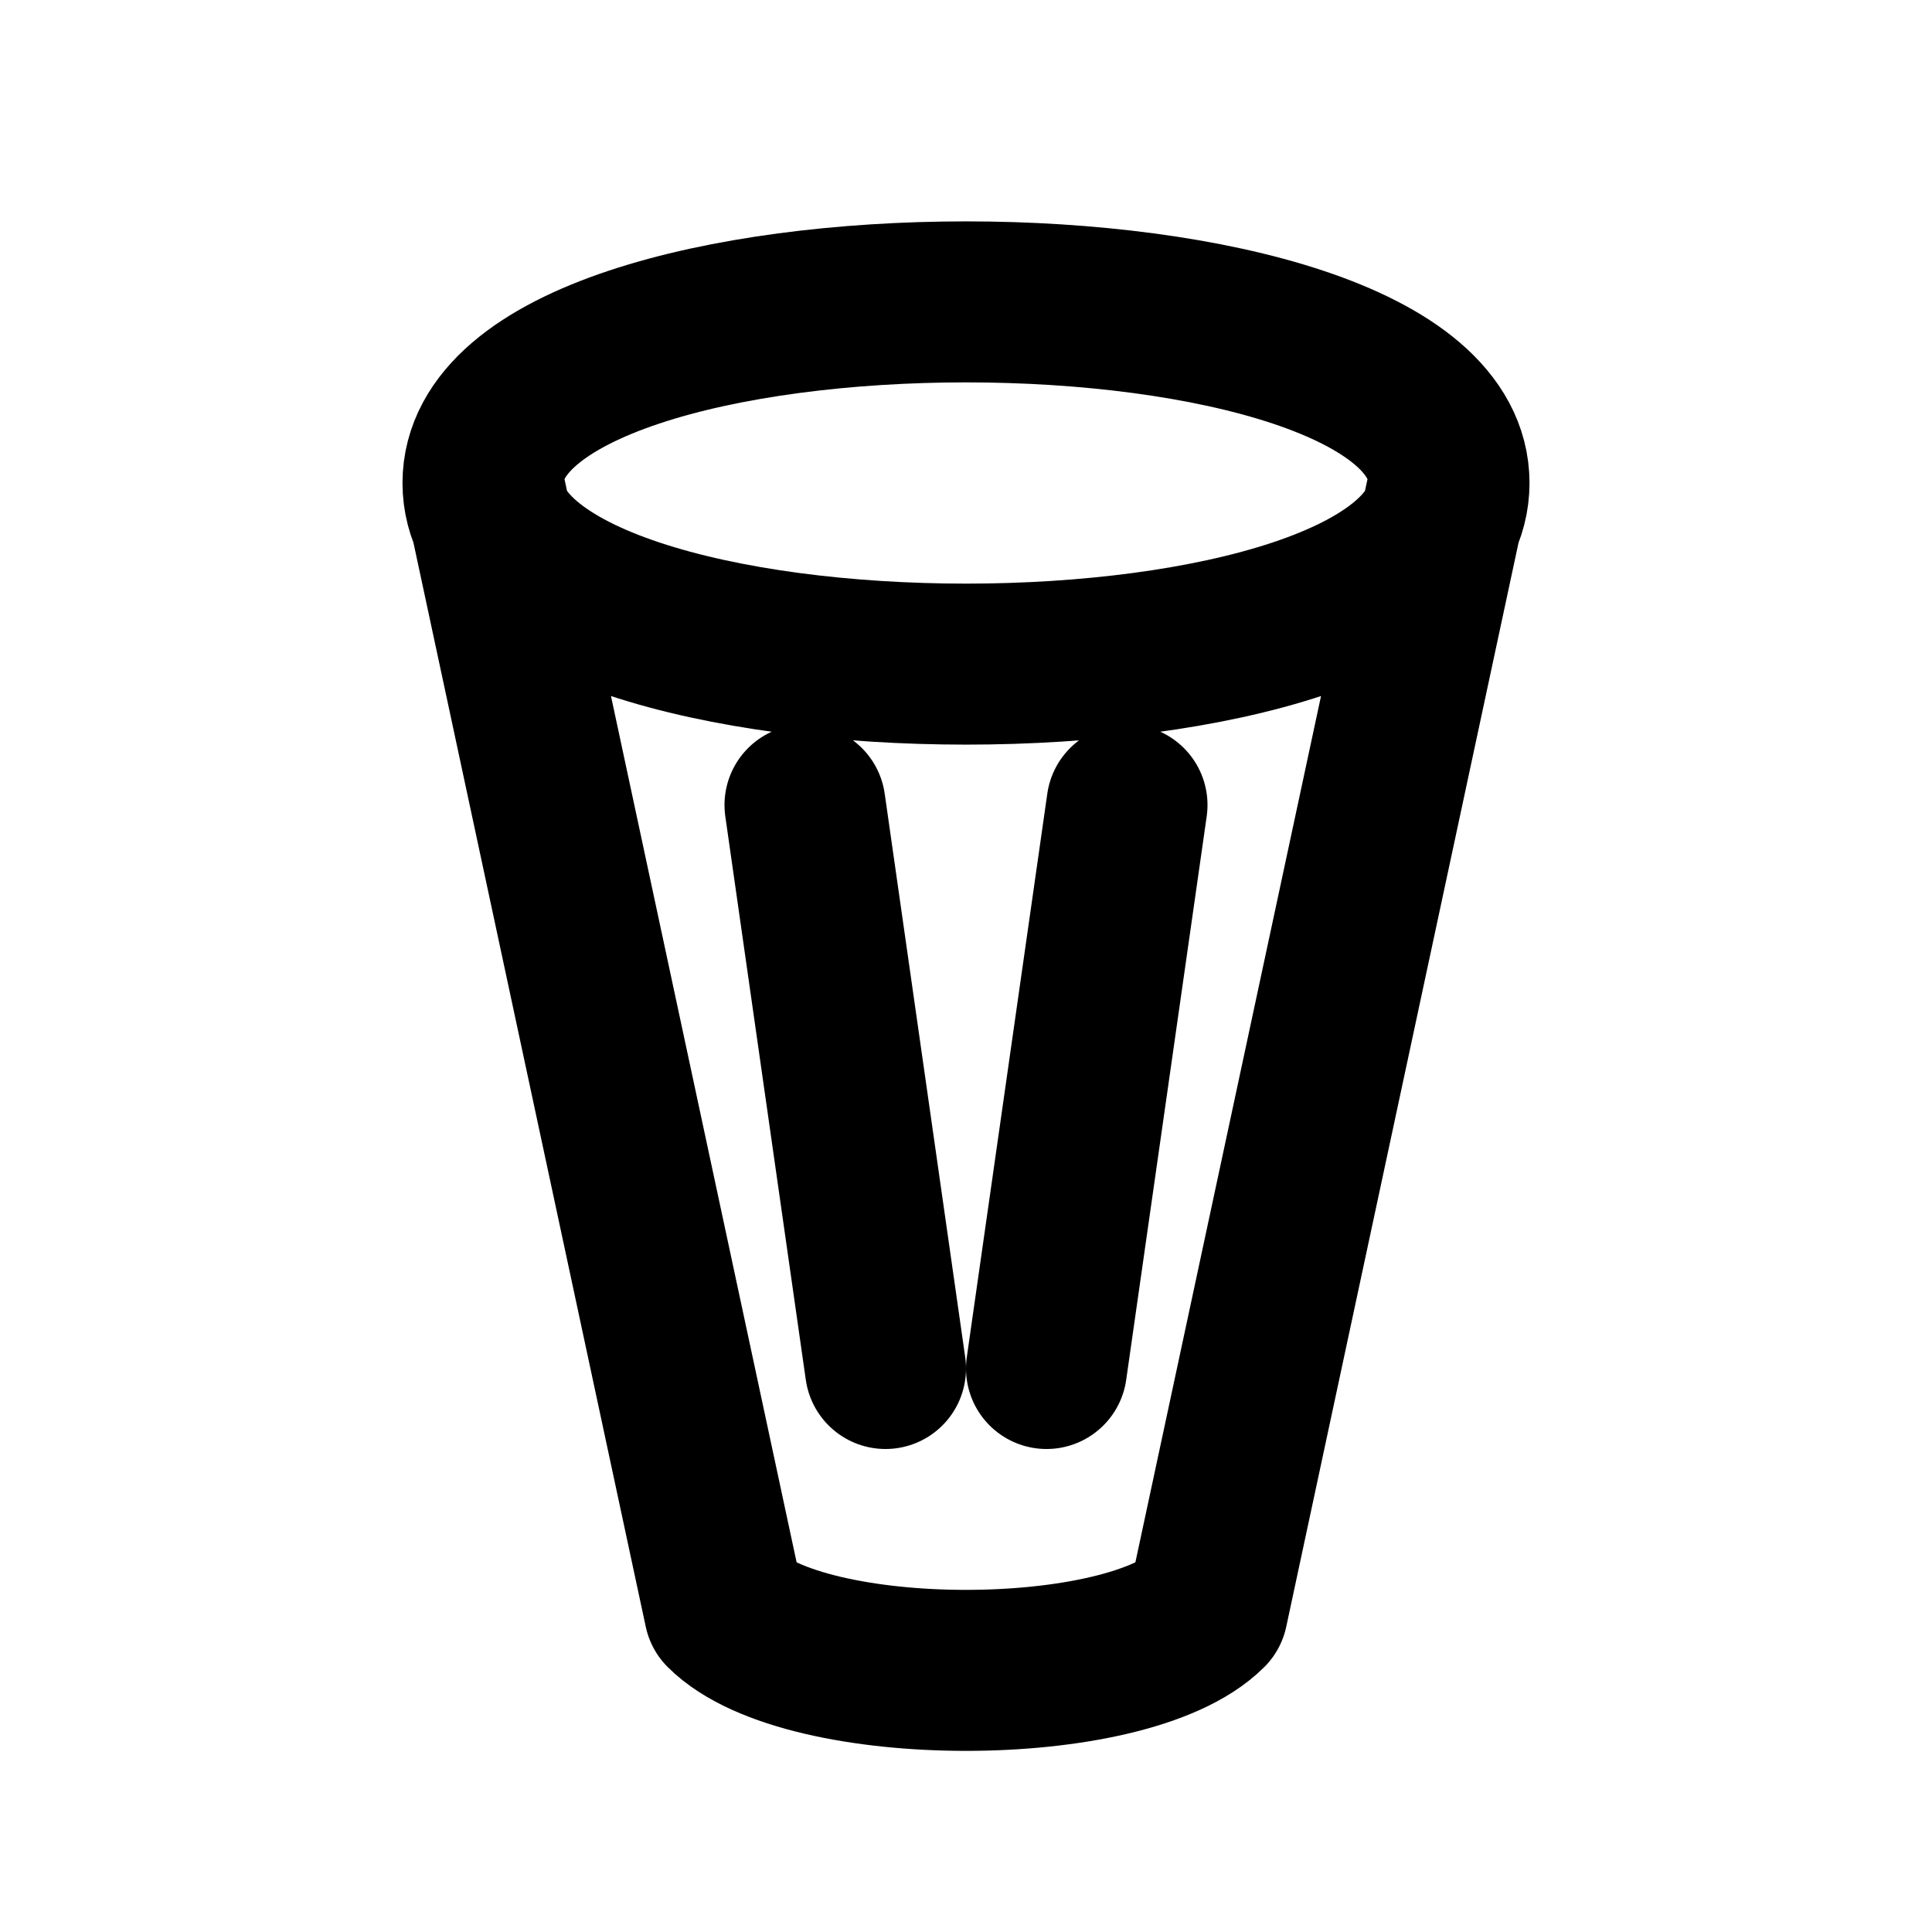
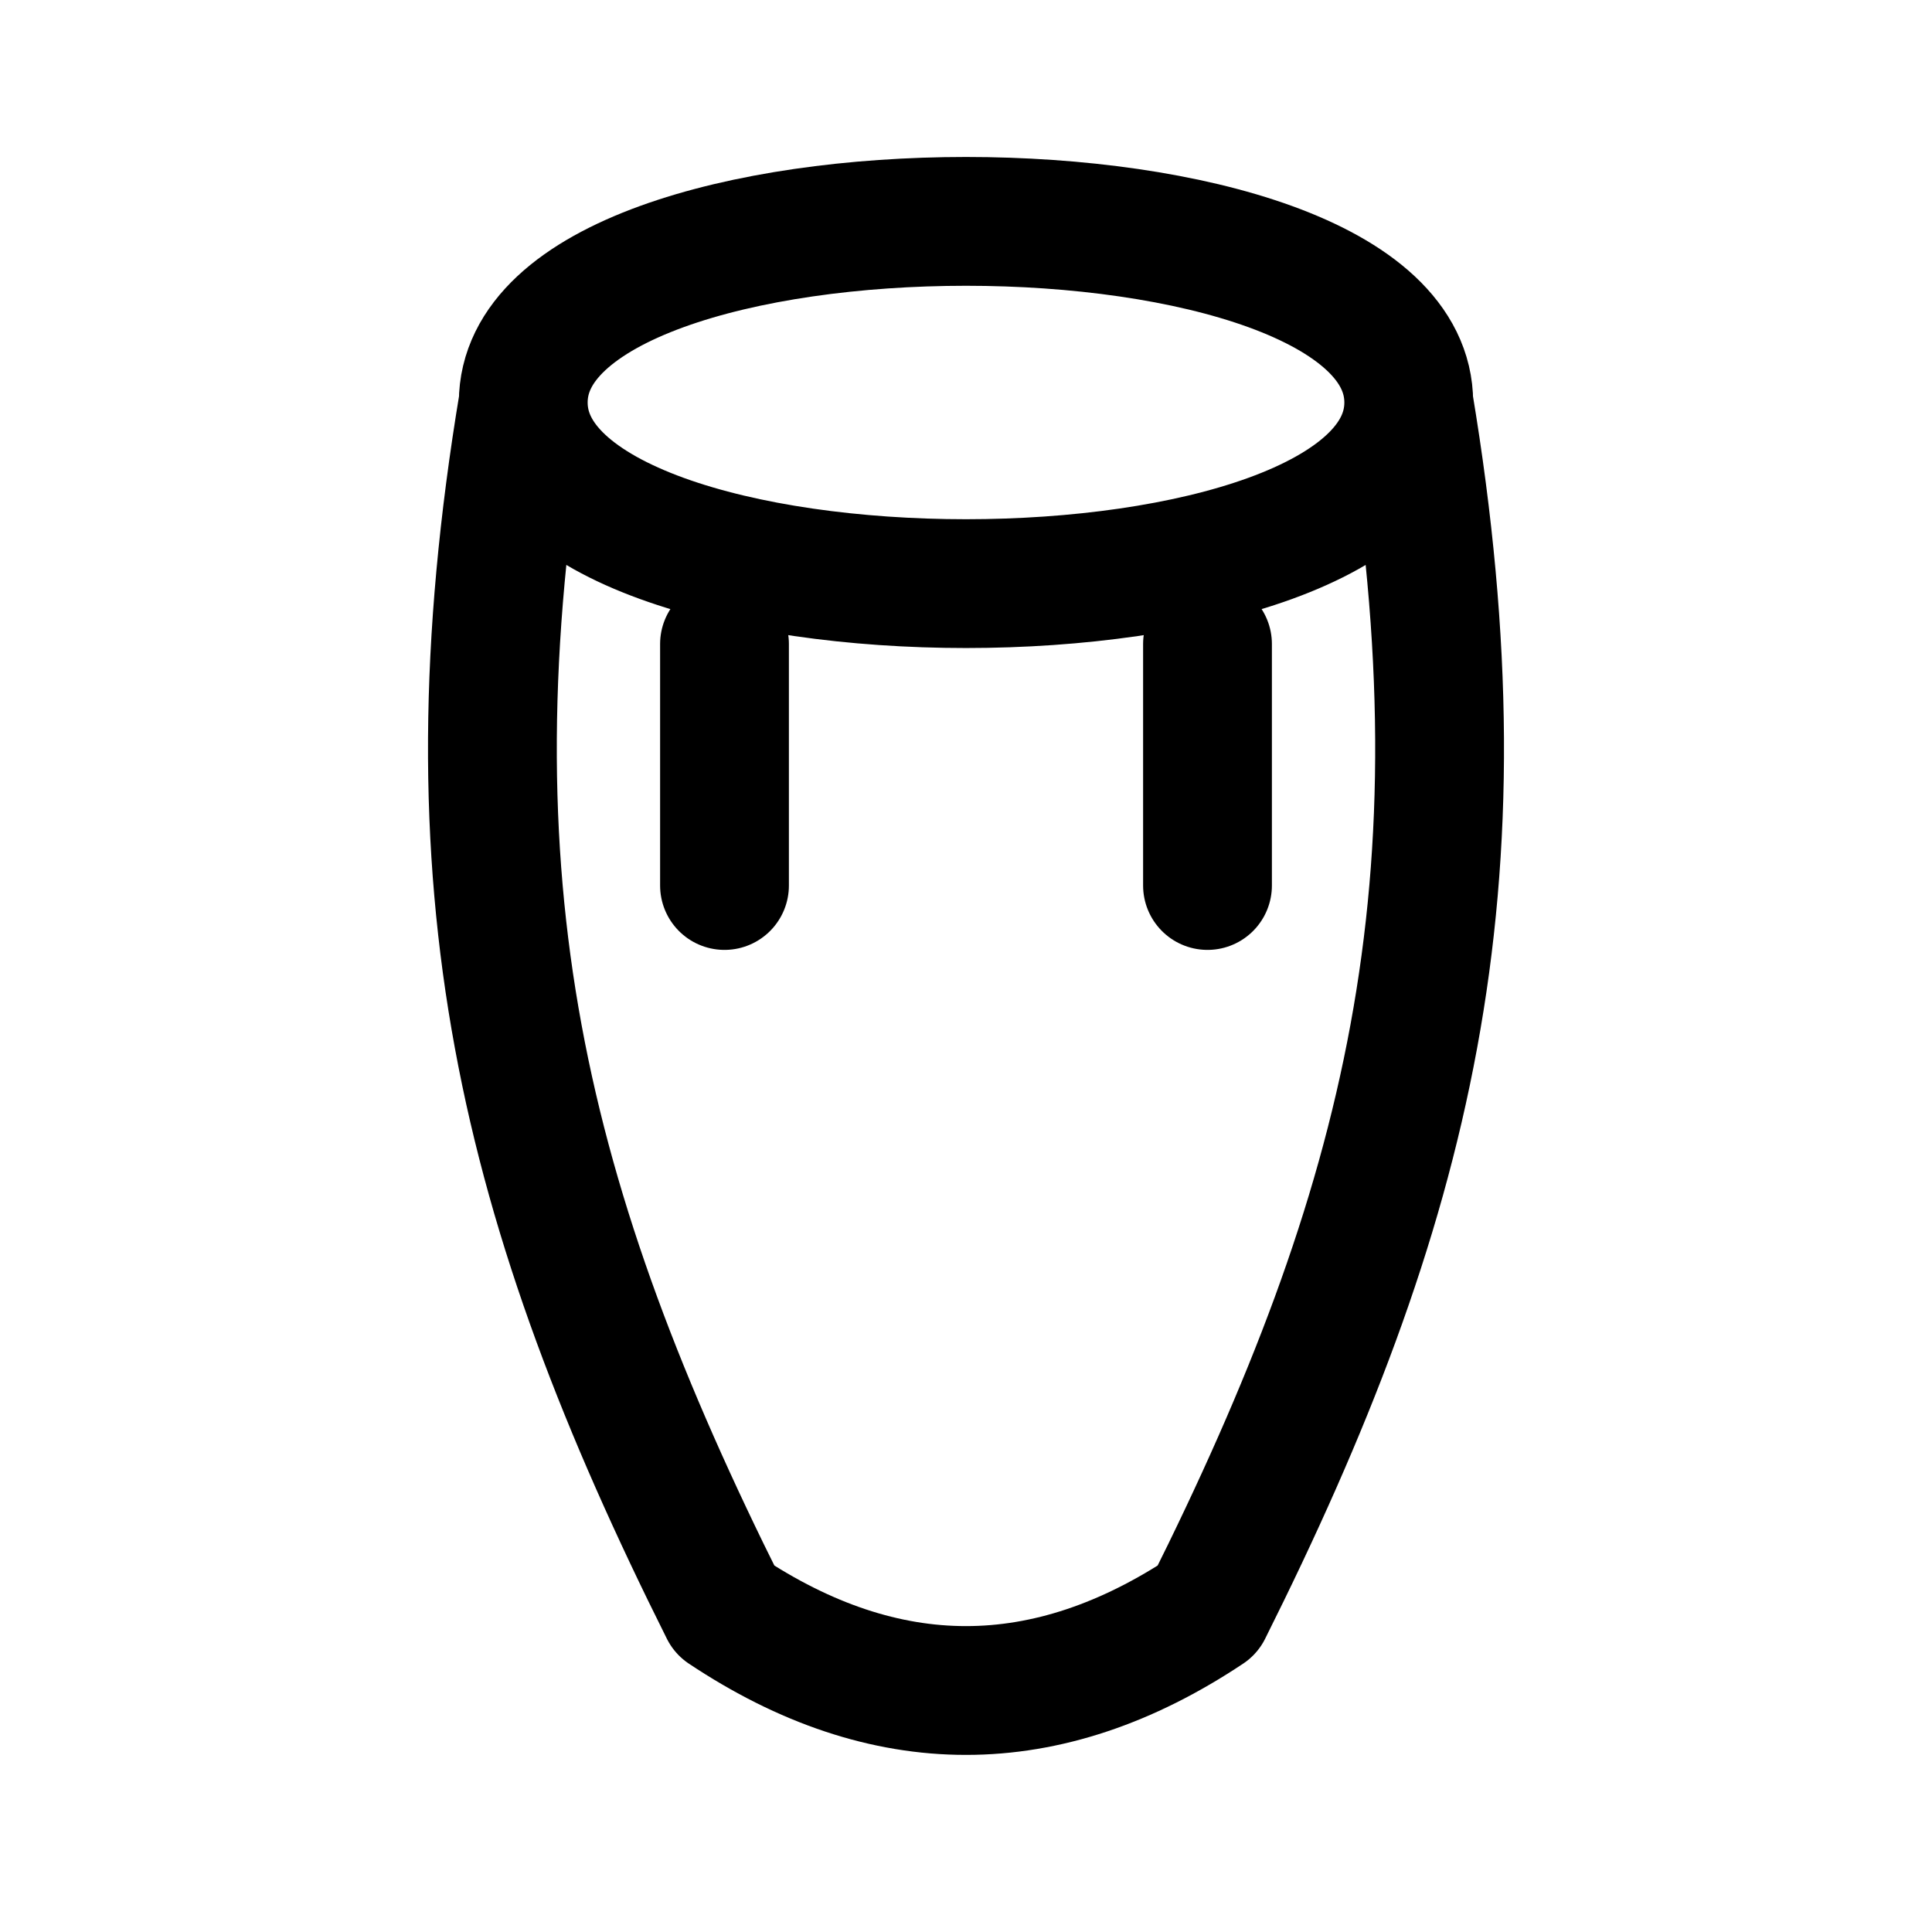
- <svg xmlns="http://www.w3.org/2000/svg" width="24" height="24" viewBox="0 0 24 24" fill="none" stroke="currentColor" stroke-width="2" stroke-linecap="round" stroke-linejoin="round">
-   <path d="M6 6c0-3 12-3 12 0s-12 3-12 0Zm0 0 3 14c1 1 5 1 6 0l3-14m-8 4 1 7m3-7-1 7" />
+ <svg xmlns="http://www.w3.org/2000/svg" width="24" height="24" viewBox="0 0 24 24">
+   <path d="M6.5 5c0-3 11-3 11 0s-11 3-11 0ZM6.5 5c-1 6 0 10 2.5 15q3 2 6 0c2.5-5 3.5-9 2.5-15M9 8v3m6-3v3" fill="none" stroke="currentColor" stroke-width="1.6" stroke-linecap="round" stroke-linejoin="round" />
</svg>
